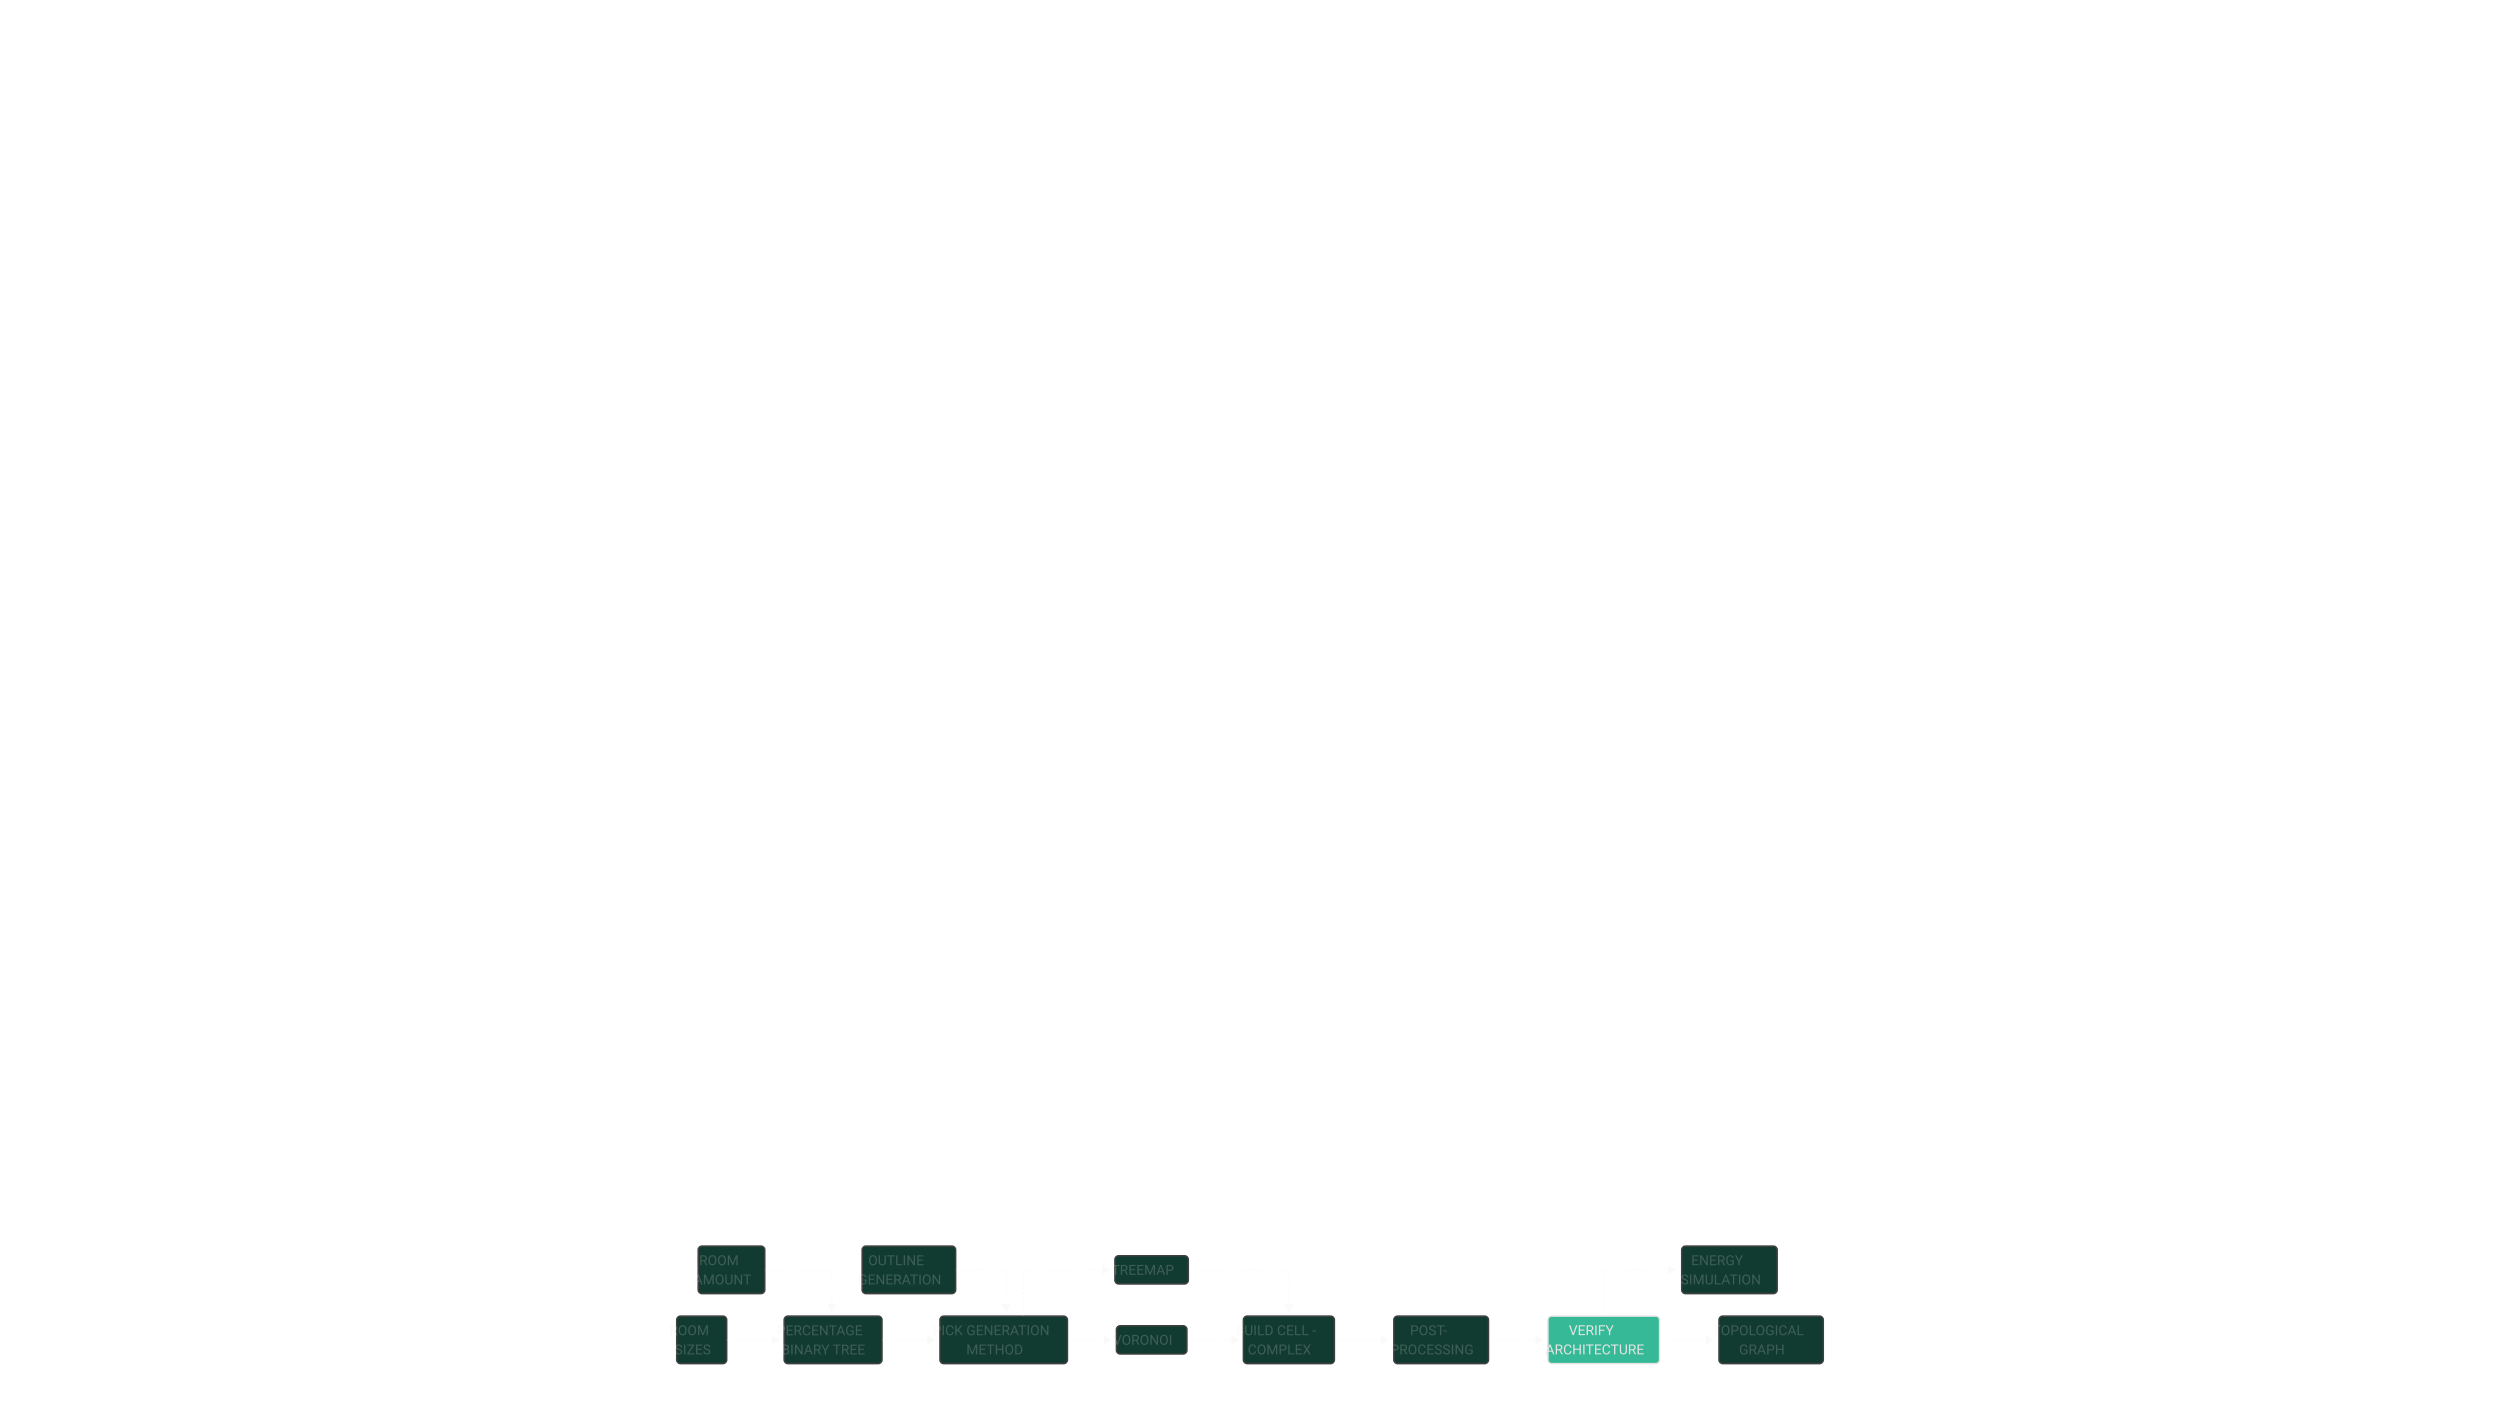
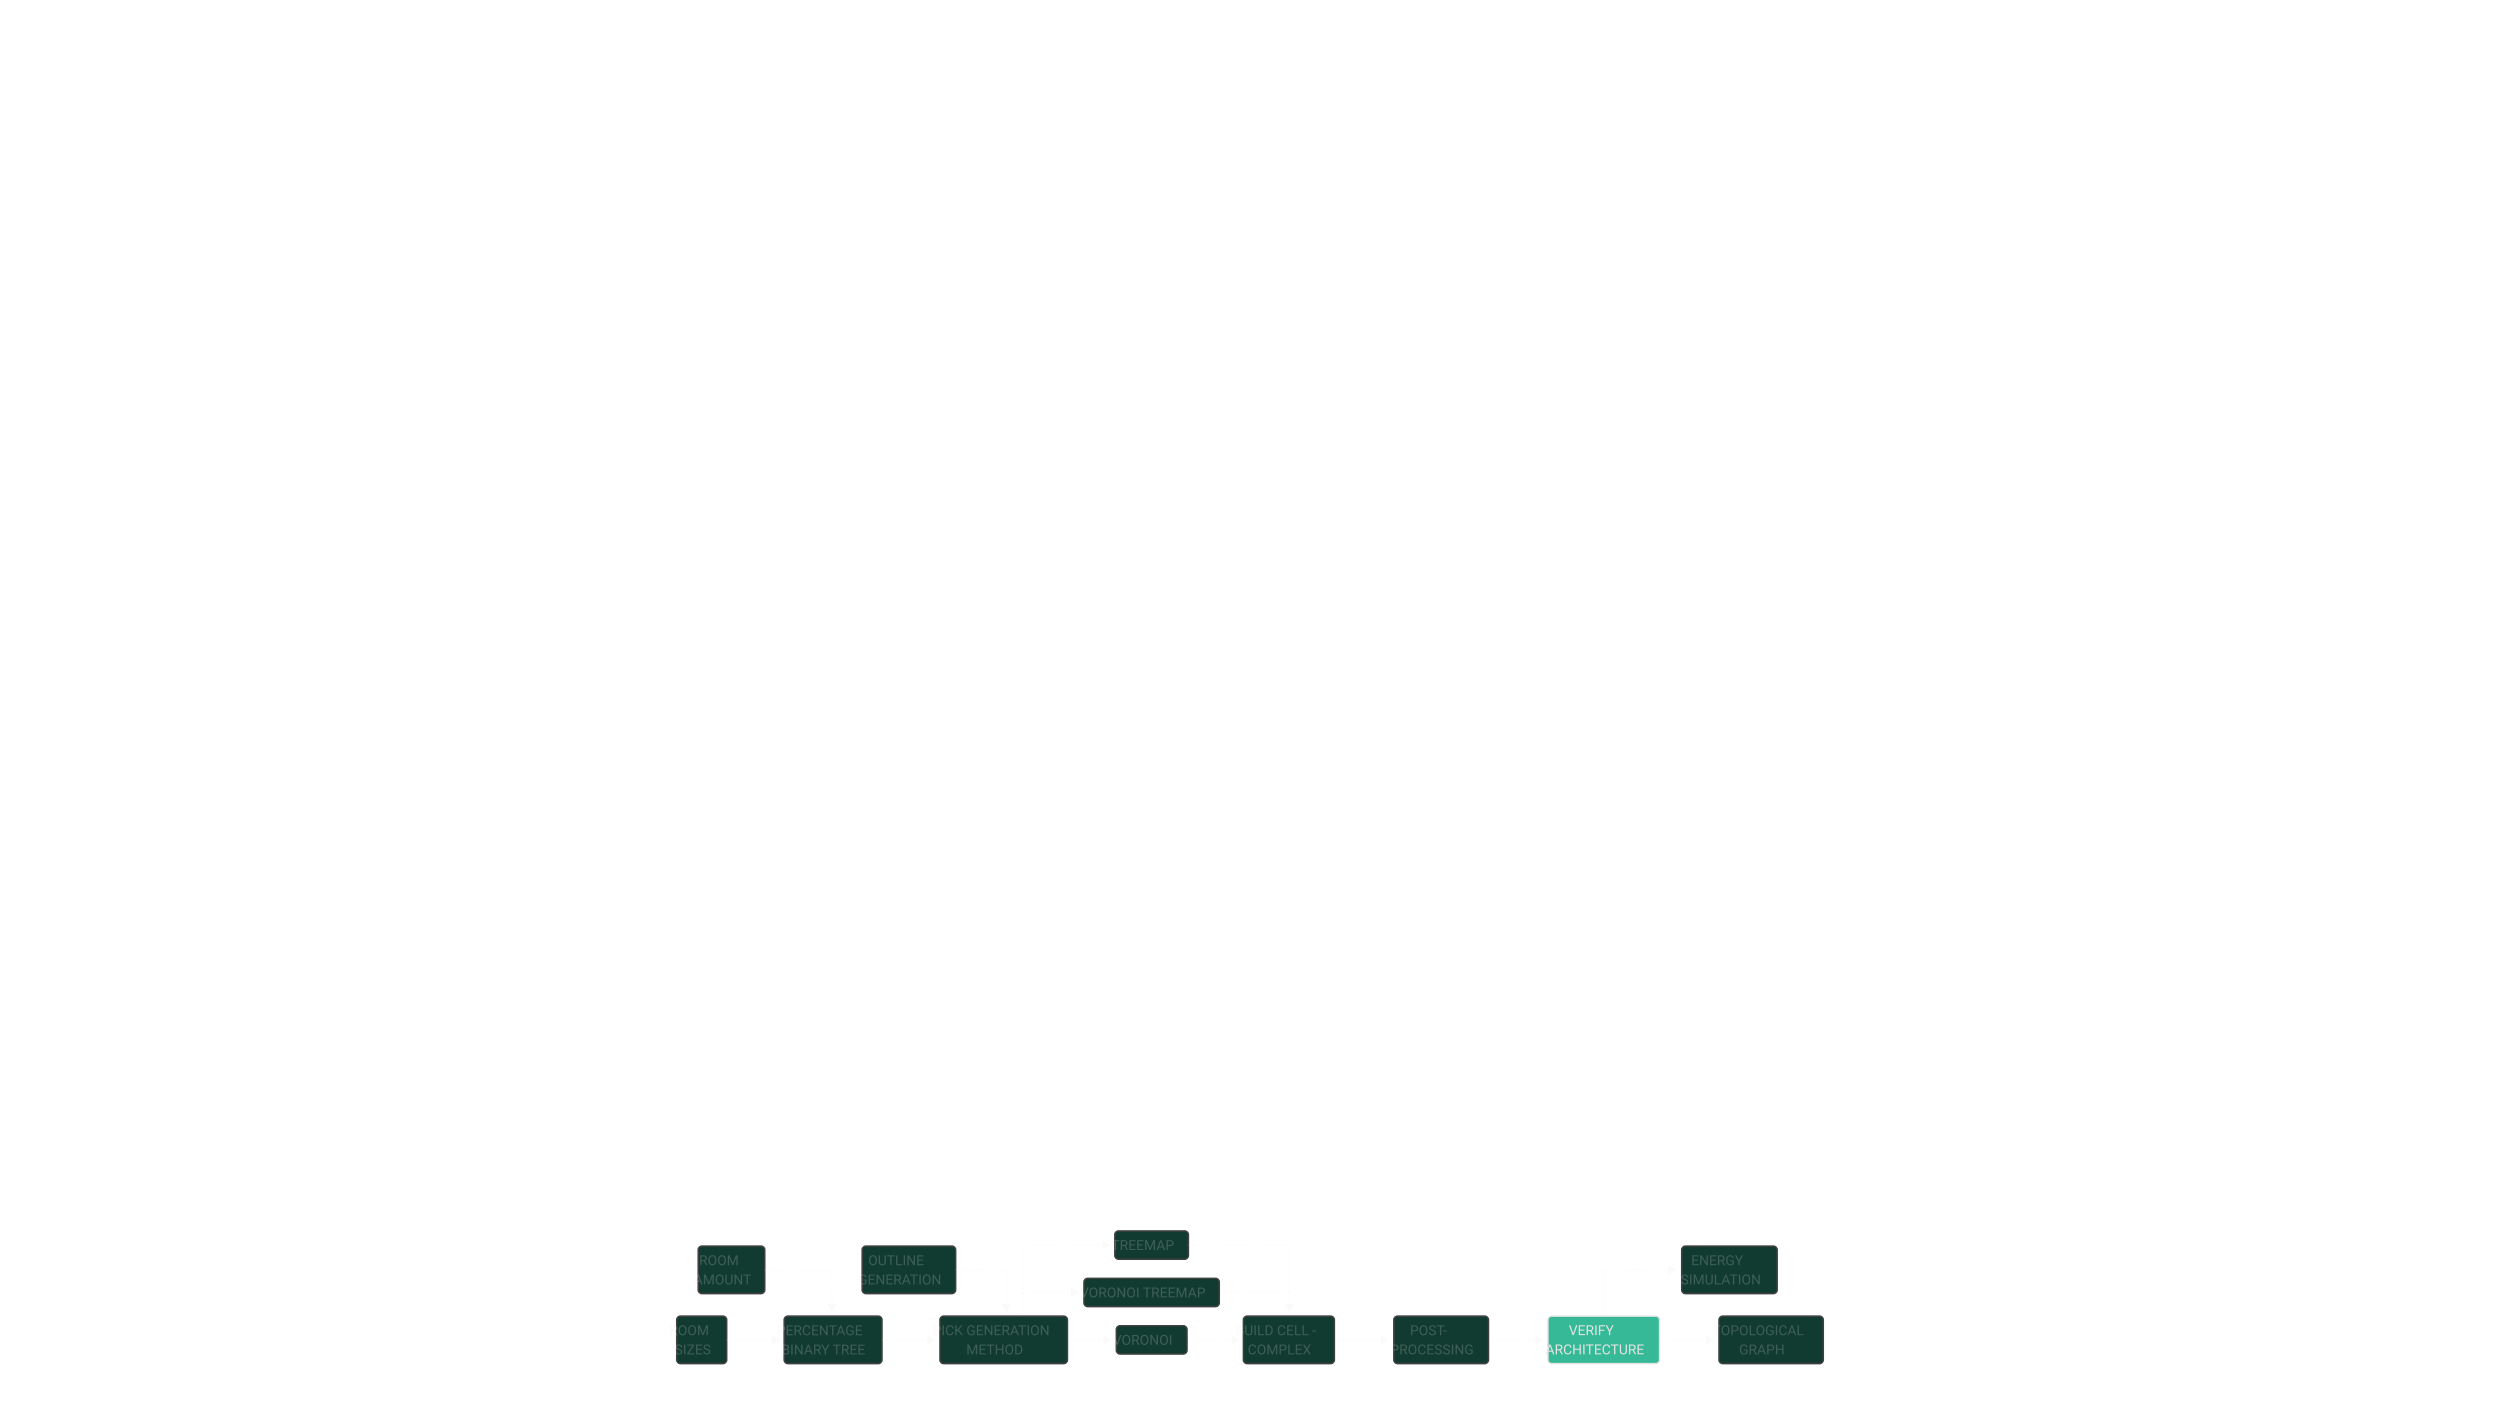
<svg xmlns="http://www.w3.org/2000/svg" id="svg1" width="1920" height="1080" version="1.1" viewBox="0 0 1920 1080" xml:space="preserve">
  <defs id="defs1">
    <marker style="overflow:visible" id="TriangleStart-3-7" refX="0" refY="0" orient="auto-start-reverse" markerWidth="5.324" markerHeight="6.155" viewBox="0 0 5.324 6.155" preserveAspectRatio="xMidYMid">
      <path transform="scale(0.5)" style="fill:context-stroke;fill-rule:evenodd;stroke:context-stroke;stroke-width:1pt" d="M 5.77,0 -2.88,5 V -5 Z" id="path135-67-5" />
    </marker>
    <marker style="overflow:visible" id="TriangleStart-35" refX="0" refY="0" orient="auto-start-reverse" markerWidth="5.324" markerHeight="6.155" viewBox="0 0 5.324 6.155" preserveAspectRatio="xMidYMid">
      <path transform="scale(0.5)" style="fill:context-stroke;fill-rule:evenodd;stroke:context-stroke;stroke-width:1pt" d="M 5.77,0 -2.88,5 V -5 Z" id="path135-62" />
    </marker>
    <marker style="overflow:visible" id="TriangleStart-36" refX="0" refY="0" orient="auto-start-reverse" markerWidth="5.324" markerHeight="6.155" viewBox="0 0 5.324 6.155" preserveAspectRatio="xMidYMid">
      <path transform="scale(0.5)" style="fill:context-stroke;fill-rule:evenodd;stroke:context-stroke;stroke-width:1pt" d="M 5.77,0 -2.88,5 V -5 Z" id="path135-7" />
    </marker>
-     <marker style="overflow:visible" id="TriangleStart-0-7-1" refX="0" refY="0" orient="auto-start-reverse" markerWidth="5.324" markerHeight="6.155" viewBox="0 0 5.324 6.155" preserveAspectRatio="xMidYMid">
-       <path transform="scale(0.5)" style="fill:context-stroke;fill-rule:evenodd;stroke:context-stroke;stroke-width:1pt" d="M 5.77,0 -2.88,5 V -5 Z" id="path135-6-6-2" />
-     </marker>
    <marker style="overflow:visible" id="TriangleStart-0-70" refX="0" refY="0" orient="auto-start-reverse" markerWidth="5.324" markerHeight="6.155" viewBox="0 0 5.324 6.155" preserveAspectRatio="xMidYMid">
      <path transform="scale(0.5)" style="fill:context-stroke;fill-rule:evenodd;stroke:context-stroke;stroke-width:1pt" d="M 5.77,0 -2.88,5 V -5 Z" id="path135-6-9" />
-     </marker>
-     <marker style="overflow:visible" id="TriangleStart-2-4-3" refX="0" refY="0" orient="auto-start-reverse" markerWidth="5.324" markerHeight="6.155" viewBox="0 0 5.324 6.155" preserveAspectRatio="xMidYMid">
-       <path transform="scale(0.5)" style="fill:context-stroke;fill-rule:evenodd;stroke:context-stroke;stroke-width:1pt" d="M 5.77,0 -2.88,5 V -5 Z" id="path135-0-5-6" />
    </marker>
    <marker style="overflow:visible" id="TriangleStart-2-0" refX="0" refY="0" orient="auto-start-reverse" markerWidth="5.324" markerHeight="6.155" viewBox="0 0 5.324 6.155" preserveAspectRatio="xMidYMid">
      <path transform="scale(0.5)" style="fill:context-stroke;fill-rule:evenodd;stroke:context-stroke;stroke-width:1pt" d="M 5.77,0 -2.88,5 V -5 Z" id="path135-0-6" />
    </marker>
+     <marker style="overflow:visible" id="TriangleStart-2-4" refX="0" refY="0" orient="auto-start-reverse" markerWidth="5.324" markerHeight="6.155" viewBox="0 0 5.324 6.155" preserveAspectRatio="xMidYMid">
+       <path transform="scale(0.5)" style="fill:context-stroke;fill-rule:evenodd;stroke:context-stroke;stroke-width:1pt" d="M 5.77,0 -2.88,5 V -5 Z" id="path135-0-5" />
+     </marker>
+     <marker style="overflow:visible" id="TriangleStart-0-7" refX="0" refY="0" orient="auto-start-reverse" markerWidth="5.324" markerHeight="6.155" viewBox="0 0 5.324 6.155" preserveAspectRatio="xMidYMid">
+       <path transform="scale(0.5)" style="fill:context-stroke;fill-rule:evenodd;stroke:context-stroke;stroke-width:1pt" d="M 5.77,0 -2.88,5 V -5 Z" id="path135-6-6" />
+     </marker>
+     <marker style="overflow:visible" id="TriangleStart" refX="0" refY="0" orient="auto-start-reverse" markerWidth="5.324" markerHeight="6.155" viewBox="0 0 5.324 6.155" preserveAspectRatio="xMidYMid">
+       <path transform="scale(0.5)" style="fill:context-stroke;fill-rule:evenodd;stroke:context-stroke;stroke-width:1pt" d="M 5.77,0 -2.88,5 V -5 Z" id="path135" />
+     </marker>
  </defs>
+   <g id="g1" transform="translate(-0.0704775,-19.04939)">
+     <path style="opacity:0.21;fill:none;stroke:#e5e5e5;stroke-width:1.144;stroke-linecap:butt;stroke-linejoin:miter;stroke-miterlimit:4;stroke-dasharray:1.144, 2.288;stroke-dashoffset:0;stroke-opacity:1;marker-end:url(#TriangleStart-2-4)" d="m 819.698,1048.071 h 30.133" id="path1418-2-6-2" />
+     <path fill-rule="nonzero" fill="rgb(24.706%, 74.902%, 68.235%)" fill-opacity="1" d="m 859.097,964.412 h 50.824 c 1.58,0 2.86,1.28 2.86,2.86 v 16.014 c 0,1.58 -1.28,2.86 -2.86,2.86 h -50.824 c -1.58,0 -2.86,-1.28 -2.86,-2.86 v -16.014 c 0,-1.58 1.28,-2.86 2.86,-2.86 z" id="path525-6" style="fill:#113b30;fill-opacity:1;stroke:#404040;stroke-width:1.144;stroke-dasharray:none;stroke-opacity:1" />
+     <text xml:space="preserve" style="font-style:normal;font-weight:normal;font-size:10.676px;line-height:1.35;font-family:sans-serif;opacity:0.21;fill:#e5e5e5;fill-opacity:1;stroke:none;stroke-width:0.572" x="884.628" y="979.074" id="text598-20-2-9">
+       <tspan x="884.628" y="979.074" style="font-style:normal;font-variant:normal;font-weight:normal;font-stretch:normal;font-size:10.676px;font-family:Roboto;-inkscape-font-specification:Roboto;text-align:center;text-anchor:middle;fill:#e5e5e5;fill-opacity:1;stroke-width:0.572" id="tspan1636-9-37">TREEMAP</tspan>
+     </text>
+     <path style="opacity:0.21;fill:none;stroke:#e5e5e5;stroke-width:1.144;stroke-linecap:butt;stroke-linejoin:miter;stroke-miterlimit:4;stroke-dasharray:1.144, 2.288;stroke-dashoffset:0;stroke-opacity:1;marker-end:url(#TriangleStart-0-7)" d="m 785.542,1029.769 v -54.49 h 63.202" id="path3004-5" />
+     <path fill-rule="nonzero" fill="rgb(24.706%, 74.902%, 68.235%)" fill-opacity="1" d="m 860.259,1037.204 h 48.596 c 1.58,0 2.86,1.28 2.86,2.86 v 16.015 c 0,1.579 -1.28,2.86 -2.86,2.86 h -48.596 c -1.58,0 -2.86,-1.28 -2.86,-2.86 v -16.015 c 0,-1.58 1.28,-2.86 2.86,-2.86 z" id="path3312" style="fill:#113b30;fill-opacity:1;stroke:#404040;stroke-width:1.144;stroke-dasharray:none;stroke-opacity:1" />
+     <text xml:space="preserve" style="font-style:normal;font-weight:normal;font-size:10.676px;line-height:1.35;font-family:sans-serif;opacity:0.21;fill:#e5e5e5;fill-opacity:1;stroke:none;stroke-width:0.572" x="884.554" y="1051.866" id="text598-20-2-7">
+       <tspan x="884.554" y="1051.866" style="font-style:normal;font-variant:normal;font-weight:normal;font-stretch:normal;font-size:10.676px;font-family:Roboto;-inkscape-font-specification:Roboto;text-align:center;text-anchor:middle;fill:#e5e5e5;fill-opacity:1;stroke-width:0.572" id="tspan1636-9-3">VORONOI</tspan>
+     </text>
+     <path style="opacity:0.21;fill:none;stroke:#e5e5e5;stroke-width:1.144;stroke-linecap:butt;stroke-linejoin:miter;stroke-miterlimit:4;stroke-dasharray:1.144, 2.288;stroke-dashoffset:0;stroke-opacity:1;marker-start:url(#TriangleStart)" d="M 948.085,1048.071 H 911.715" id="path3686" />
+     <path style="opacity:0.21;fill:none;stroke:#e5e5e5;stroke-width:1.144;stroke-linecap:butt;stroke-linejoin:miter;stroke-miterlimit:4;stroke-dasharray:1.144, 2.288;stroke-dashoffset:0;stroke-opacity:1;marker-start:url(#TriangleStart)" d="M 990.326,1022.471 V 975.279 H 912.781" id="path3688" />
+     <path style="opacity:0.21;fill:none;stroke:#e5e5e5;stroke-width:1.144;stroke-linecap:butt;stroke-linejoin:miter;stroke-miterlimit:4;stroke-dasharray:1.144, 2.288;stroke-dashoffset:0;stroke-opacity:1" d="M 990.326,1011.675 H 936.484" id="path3688-3" />
+     <path fill-rule="nonzero" fill="rgb(24.706%, 74.902%, 68.235%)" fill-opacity="1" d="m 835.394,1000.808 h 98.23 c 1.58,0 2.86,1.28 2.86,2.86 v 16.015 c 0,1.58 -1.28,2.86 -2.86,2.86 h -98.23 c -1.58,0 -2.86,-1.28 -2.86,-2.86 v -16.015 c 0,-1.579 1.28,-2.86 2.86,-2.86 z" id="path4" style="fill:#113b30;fill-opacity:1;stroke:#404040;stroke-width:1.144;stroke-dasharray:none;stroke-opacity:1" />
+     <text xml:space="preserve" style="font-style:normal;font-weight:normal;font-size:10.676px;line-height:1.35;font-family:sans-serif;opacity:0.21;fill:#e5e5e5;fill-opacity:1;stroke:none;stroke-width:0.572" x="884.634" y="1015.47" id="text4">
+       <tspan x="884.634" y="1015.47" style="font-style:normal;font-variant:normal;font-weight:normal;font-stretch:normal;font-size:10.676px;font-family:Roboto;-inkscape-font-specification:Roboto;text-align:center;text-anchor:middle;fill:#e5e5e5;fill-opacity:1;stroke-width:0.572" id="tspan4">VORONOI TREEMAP</tspan>
+     </text>
+     <path style="opacity:0.21;fill:none;stroke:#e5e5e5;stroke-width:1.144;stroke-linecap:butt;stroke-linejoin:miter;stroke-miterlimit:4;stroke-dasharray:1.144, 2.288;stroke-dashoffset:0;stroke-opacity:1;marker-end:url(#TriangleStart-0-7)" d="M 785.542,1011.675 H 824.615" id="path6" />
+   </g>
  <g id="g5-6" transform="matrix(0.5703585,0,0,0.5703585,519.135,940.4609)">
    <g id="use529-1" style="fill:#ebebeb;fill-opacity:1" transform="translate(1191.805,-4.999993)" />
    <g id="use537-8" style="fill:#ebebeb;fill-opacity:1" transform="translate(1235.805,-4.999993)" />
    <path fill-rule="nonzero" fill="rgb(24.706%, 74.902%, 68.235%)" fill-opacity="1" d="m 6,123.272 h 57.335 c 2.762,0 5,2.238 5,5 v 54 c 0,2.758 -2.238,5 -5,5 H 6 c -2.762,0 -5,-2.242 -5,-5 v -54 c 0,-2.762 2.238,-5 5,-5 z" id="path73-7" style="fill:#113b30;fill-opacity:1;stroke:#404040;stroke-width:2;stroke-dasharray:none;stroke-opacity:1" />
    <path fill-rule="nonzero" fill="rgb(24.706%, 74.902%, 68.235%)" fill-opacity="1" d="m 255.696,29 h 115.938 c 2.762,0 5,2.238 5,5 v 54 c 0,2.758 -2.238,5 -5,5 H 255.696 c -2.762,0 -5,-2.242 -5,-5 v -54 c 0,-2.762 2.238,-5 5,-5 z" id="path127-9" style="fill:#113b30;fill-opacity:1;stroke:#404040;stroke-width:2;stroke-dasharray:none;stroke-opacity:1" />
    <g id="use141-2" style="fill:#ebebeb;fill-opacity:1" transform="translate(763.3048,57.27172)" />
    <g id="use175-0" style="fill:#ebebeb;fill-opacity:1" transform="translate(925.1348,57.27172)" />
    <g id="use187-2" style="fill:#ebebeb;fill-opacity:1" transform="translate(984.1348,57.27172)" />
    <g id="use213-3" style="fill:#ebebeb;fill-opacity:1" transform="translate(962.6738,83.27172)" />
    <g id="use219-7" style="fill:#ebebeb;fill-opacity:1" transform="translate(990.6738,83.27172)" />
    <path fill-rule="nonzero" fill="rgb(24.706%, 74.902%, 68.235%)" fill-opacity="1" d="m 34.916,29 h 79.688 c 2.762,0 5,2.238 5,5 v 54 c 0,2.762 -2.238,5 -5,5 h -79.688 c -2.762,0 -5,-2.238 -5,-5 V 34 c 0,-2.762 2.238,-5 5,-5 z" id="path231-5" style="fill:#113b30;fill-opacity:1;stroke:#404040;stroke-width:2;stroke-dasharray:none;stroke-opacity:1" />
    <path fill-rule="nonzero" fill="rgb(24.706%, 74.902%, 68.235%)" fill-opacity="1" d="m 150.674,123.272 h 121.776 c 2.762,0 5,2.238 5,5 v 54 c 0,2.762 -2.238,5 -5,5 H 150.674 c -2.762,0 -5,-2.238 -5,-5 v -54 c 0,-2.762 2.238,-5 5,-5 z" id="path255-9" style="fill:#113b30;fill-opacity:1;stroke:#404040;stroke-width:2;stroke-dasharray:none;stroke-opacity:1" />
    <g id="use265-2" style="fill:#ebebeb;fill-opacity:1" transform="translate(486.4749,57.27172)" />
    <g id="use299-2" style="fill:#ebebeb;fill-opacity:1" transform="translate(521.5609,83.27172)" />
    <g id="use347-8" style="fill:#ebebeb;fill-opacity:1" transform="translate(1224.965,83.27172)" />
    <path fill-rule="nonzero" fill="rgb(24.706%, 74.902%, 68.235%)" fill-opacity="1" d="m 769.049,123.272 h 112.549 c 2.762,0 5,2.238 5,5 v 54 c 0,2.762 -2.238,5 -5,5 h -112.549 c -2.762,0 -5,-2.238 -5,-5 v -54 c 0,-2.762 2.238,-5 5,-5 z" id="path363-9" style="fill:#113b30;fill-opacity:1;stroke:#404040;stroke-width:2;stroke-dasharray:none;stroke-opacity:1" />
    <g id="use381-7" style="fill:#ebebeb;fill-opacity:1" transform="translate(1479.795,57.27172)" />
    <g id="use399-3" style="fill:#ebebeb;fill-opacity:1" transform="translate(1425.982,83.27172)" />
    <g id="use407-6" style="fill:#ebebeb;fill-opacity:1" transform="translate(1471.982,83.27172)" />
    <path style="opacity:0.21;fill:none;stroke:#e5e5e5;stroke-width:2;stroke-linecap:butt;stroke-linejoin:miter;stroke-miterlimit:4;stroke-dasharray:2, 4;stroke-dashoffset:0;stroke-opacity:1;marker-end:url(#TriangleStart-35)" d="m 68.335,155.272 h 64.918" id="path1418-2-1" />
    <path style="opacity:0.21;fill:none;stroke:#e5e5e5;stroke-width:2;stroke-linecap:butt;stroke-linejoin:miter;stroke-miterlimit:4;stroke-dasharray:2, 4;stroke-dashoffset:0;stroke-opacity:1;marker-end:url(#TriangleStart-2-0)" d="m 277.45,155.272 h 64.918" id="path1418-2-6-29" />
-     <path style="opacity:0.21;fill:none;stroke:#e5e5e5;stroke-width:2;stroke-linecap:butt;stroke-linejoin:miter;stroke-miterlimit:4;stroke-dasharray:2, 4;stroke-dashoffset:0;stroke-opacity:1;marker-end:url(#TriangleStart-2-4-3)" d="m 527.163,155.272 h 52.685" id="path1418-2-6-2-3" />
    <path style="opacity:0.21;fill:none;stroke:#e5e5e5;stroke-width:2;stroke-linecap:butt;stroke-linejoin:miter;stroke-miterlimit:4;stroke-dasharray:2, 4;stroke-dashoffset:0;stroke-opacity:1;marker-end:url(#TriangleStart-0-70)" d="m 119.604,61 h 90.365 v 49.73" id="path1418-2-3-1" />
    <text xml:space="preserve" style="font-style:normal;font-weight:normal;font-size:18.667px;line-height:1.35;font-family:sans-serif;opacity:0.21;fill:#e5e5e5;fill-opacity:1;stroke:none" x="313.44" y="54.711" id="text598-9">
      <tspan id="tspan596-4" x="313.44" y="54.711" style="font-style:normal;font-variant:normal;font-weight:normal;font-stretch:normal;font-size:18.667px;font-family:Roboto;-inkscape-font-specification:Roboto;text-align:center;text-anchor:middle;fill:#e5e5e5;fill-opacity:1">OUTLINE</tspan>
      <tspan x="313.44" y="80.56" id="tspan600-7" style="font-style:normal;font-variant:normal;font-weight:normal;font-stretch:normal;font-size:18.667px;font-family:Roboto;-inkscape-font-specification:Roboto;text-align:center;text-anchor:middle;fill:#e5e5e5;fill-opacity:1">GENERATION</tspan>
    </text>
    <path fill-rule="nonzero" fill="rgb(24.706%, 74.902%, 68.235%)" fill-opacity="1" d="m 360.471,123.272 h 161.693 c 2.762,0 5,2.238 5,5 v 54 c 0,2.762 -2.238,5 -5,5 H 360.471 c -2.762,0 -5,-2.238 -5,-5 v -54 c 0,-2.762 2.238,-5 5,-5 z" id="path165-1-8" style="fill:#113b30;fill-opacity:1;stroke:#404040;stroke-width:2;stroke-dasharray:none;stroke-opacity:1" />
    <text xml:space="preserve" style="font-style:normal;font-weight:normal;font-size:18.667px;line-height:1.35;font-family:sans-serif;opacity:0.21;fill:#e5e5e5;fill-opacity:1;stroke:none" x="441.331" y="148.983" id="text598-20-5-4">
      <tspan x="441.331" y="148.983" id="tspan600-3-5-5" style="font-style:normal;font-variant:normal;font-weight:normal;font-stretch:normal;font-size:18.667px;font-family:Roboto;-inkscape-font-specification:Roboto;text-align:center;text-anchor:middle;fill:#e5e5e5;fill-opacity:1">PICK GENERATION</tspan>
      <tspan x="441.331" y="174.832" style="font-style:normal;font-variant:normal;font-weight:normal;font-stretch:normal;font-size:18.667px;font-family:Roboto;-inkscape-font-specification:Roboto;text-align:center;text-anchor:middle;fill:#e5e5e5;fill-opacity:1" id="tspan1636-4-0">METHOD</tspan>
-     </text>
-     <path fill-rule="nonzero" fill="rgb(24.706%, 74.902%, 68.235%)" fill-opacity="1" d="m 596.05,41.993 h 88.862 c 2.762,0 5,2.238 5,5 v 28 c 0,2.762 -2.238,5 -5,5 h -88.862 c -2.762,0 -5,-2.238 -5,-5 v -28 c 0,-2.762 2.238,-5 5,-5 z" id="path525-6-3" style="fill:#113b30;fill-opacity:1;stroke:#404040;stroke-width:2;stroke-dasharray:none;stroke-opacity:1" />
-     <text xml:space="preserve" style="font-style:normal;font-weight:normal;font-size:18.667px;line-height:1.35;font-family:sans-serif;opacity:0.21;fill:#e5e5e5;fill-opacity:1;stroke:none" x="640.689" y="67.629" id="text598-20-2-9-6">
-       <tspan x="640.689" y="67.629" style="font-style:normal;font-variant:normal;font-weight:normal;font-stretch:normal;font-size:18.667px;font-family:Roboto;-inkscape-font-specification:Roboto;text-align:center;text-anchor:middle;fill:#e5e5e5;fill-opacity:1" id="tspan1636-9-37-1">TREEMAP</tspan>
    </text>
    <text xml:space="preserve" style="font-style:normal;font-weight:normal;font-size:18.667px;line-height:1.35;font-family:sans-serif;opacity:0.21;fill:#e5e5e5;fill-opacity:1;stroke:none" x="824.736" y="148.983" id="text598-20-2-7-2-0">
      <tspan x="824.736" y="148.983" style="font-style:normal;font-variant:normal;font-weight:normal;font-stretch:normal;font-size:18.667px;font-family:Roboto;-inkscape-font-specification:Roboto;text-align:center;text-anchor:middle;fill:#e5e5e5;fill-opacity:1" id="tspan1917-6">BUILD CELL -</tspan>
      <tspan x="824.736" y="174.832" style="font-style:normal;font-variant:normal;font-weight:normal;font-stretch:normal;font-size:18.667px;font-family:Roboto;-inkscape-font-specification:Roboto;text-align:center;text-anchor:middle;fill:#e5e5e5;fill-opacity:1" id="tspan3684-3">COMPLEX</tspan>
    </text>
    <path fill-rule="nonzero" fill="rgb(24.706%, 74.902%, 68.235%)" fill-opacity="1" d="m 1179.124,123.272 h 140.319 c 2.762,0 5,2.238 5,5 v 54 c 0,2.762 -2.238,5 -5,5 h -140.319 c -2.762,0 -5,-2.238 -5,-5 v -54 c 0,-2.762 2.238,-5 5,-5 z" id="path363-3-2" style="fill:#35b996;fill-opacity:1;stroke:#e5e5e5;stroke-width:2;stroke-dasharray:none;stroke-opacity:1" />
    <text xml:space="preserve" style="font-style:normal;font-weight:normal;font-size:18.667px;line-height:1.35;font-family:sans-serif;opacity:1;fill:#e5e5e5;fill-opacity:1;stroke:none" x="1249.475" y="148.892" id="text598-20-2-7-2-4-0">
      <tspan x="1249.475" y="148.892" style="font-style:normal;font-variant:normal;font-weight:normal;font-stretch:normal;font-size:18.667px;font-family:Roboto;-inkscape-font-specification:Roboto;text-align:center;text-anchor:middle;fill:#e5e5e5;fill-opacity:1" id="tspan1917-8-6">VERIFY</tspan>
      <tspan x="1249.475" y="174.741" style="font-style:normal;font-variant:normal;font-weight:normal;font-stretch:normal;font-size:18.667px;font-family:Roboto;-inkscape-font-specification:Roboto;text-align:center;text-anchor:middle;fill:#e5e5e5;fill-opacity:1" id="tspan1978-1">ARCHITECTURE</tspan>
    </text>
    <path fill-rule="nonzero" fill="rgb(24.706%, 74.902%, 68.235%)" fill-opacity="1" d="m 1409.443,123.272 h 130.479 c 2.762,0 5,2.238 5,5 v 54 c 0,2.762 -2.238,5 -5,5 h -130.479 c -2.762,0 -5,-2.238 -5,-5 v -54 c 0,-2.762 2.238,-5 5,-5 z" id="path363-3-4-5" style="fill:#113b30;fill-opacity:1;stroke:#404040;stroke-width:2;stroke-dasharray:none;stroke-opacity:1" />
    <text xml:space="preserve" style="font-style:normal;font-weight:normal;font-size:18.667px;line-height:1.35;font-family:sans-serif;opacity:0.21;fill:#e5e5e5;fill-opacity:1;stroke:none" x="1474.356" y="148.983" id="text598-20-2-7-2-4-3-5">
      <tspan x="1474.356" y="148.983" style="font-style:normal;font-variant:normal;font-weight:normal;font-stretch:normal;font-size:18.667px;font-family:Roboto;-inkscape-font-specification:Roboto;text-align:center;text-anchor:middle;fill:#e5e5e5;fill-opacity:1" id="tspan4058-4">TOPOLOGICAL</tspan>
      <tspan x="1474.356" y="174.832" style="font-style:normal;font-variant:normal;font-weight:normal;font-stretch:normal;font-size:18.667px;font-family:Roboto;-inkscape-font-specification:Roboto;text-align:center;text-anchor:middle;fill:#e5e5e5;fill-opacity:1" id="tspan4062-7">GRAPH</tspan>
    </text>
    <text xml:space="preserve" style="font-style:normal;font-weight:normal;font-size:18.667px;line-height:1.35;font-family:sans-serif;opacity:0.21;fill:#e5e5e5;fill-opacity:1;stroke:none" x="210.523" y="149.074" id="text598-8-6">
      <tspan x="210.523" y="149.074" id="tspan600-9-5" style="font-style:normal;font-variant:normal;font-weight:normal;font-stretch:normal;font-size:18.667px;font-family:Roboto;-inkscape-font-specification:Roboto;text-align:center;text-anchor:middle;fill:#e5e5e5;fill-opacity:1">PERCENTAGE</tspan>
      <tspan x="210.523" y="174.923" style="font-style:normal;font-variant:normal;font-weight:normal;font-stretch:normal;font-size:18.667px;font-family:Roboto;-inkscape-font-specification:Roboto;text-align:center;text-anchor:middle;fill:#e5e5e5;fill-opacity:1" id="tspan1593-6">BINARY TREE</tspan>
    </text>
    <text xml:space="preserve" style="font-style:normal;font-weight:normal;font-size:18.667px;line-height:1.35;font-family:sans-serif;opacity:0.21;fill:#e5e5e5;fill-opacity:1;stroke:none" x="74.846" y="54.711" id="text598-2-9">
      <tspan x="74.846" y="54.711" style="font-style:normal;font-variant:normal;font-weight:normal;font-stretch:normal;font-size:18.667px;font-family:Roboto;-inkscape-font-specification:Roboto;text-align:center;text-anchor:middle;fill:#e5e5e5;fill-opacity:1" id="tspan1550-3">ROOM</tspan>
      <tspan x="74.846" y="80.56" style="font-style:normal;font-variant:normal;font-weight:normal;font-stretch:normal;font-size:18.667px;font-family:Roboto;-inkscape-font-specification:Roboto;text-align:center;text-anchor:middle;fill:#e5e5e5;fill-opacity:1" id="tspan1683-7">AMOUNT</tspan>
    </text>
    <text xml:space="preserve" style="font-style:normal;font-weight:normal;font-size:18.667px;line-height:1.35;font-family:sans-serif;opacity:0.21;fill:#e5e5e5;fill-opacity:1;stroke:none" x="34.769" y="148.983" id="text598-2-7-4">
      <tspan x="34.769" y="148.983" style="font-style:normal;font-variant:normal;font-weight:normal;font-stretch:normal;font-size:18.667px;font-family:Roboto;-inkscape-font-specification:Roboto;text-align:center;text-anchor:middle;fill:#e5e5e5;fill-opacity:1" id="tspan1550-9-5">ROOM</tspan>
      <tspan x="34.769" y="174.832" style="font-style:normal;font-variant:normal;font-weight:normal;font-stretch:normal;font-size:18.667px;font-family:Roboto;-inkscape-font-specification:Roboto;text-align:center;text-anchor:middle;fill:#e5e5e5;fill-opacity:1" id="tspan1679-2">SIZES</tspan>
    </text>
    <path style="opacity:0.21;fill:none;stroke:#e5e5e5;stroke-width:2;stroke-linecap:butt;stroke-linejoin:miter;stroke-miterlimit:4;stroke-dasharray:2, 4;stroke-dashoffset:0;stroke-opacity:1;marker-end:url(#TriangleStart-0-70)" d="m 376.634,61 h 68.038 v 49.73" id="path3004-54" />
-     <path style="opacity:0.21;fill:none;stroke:#e5e5e5;stroke-width:2;stroke-linecap:butt;stroke-linejoin:miter;stroke-miterlimit:4;stroke-dasharray:2, 4;stroke-dashoffset:0;stroke-opacity:1;marker-end:url(#TriangleStart-0-7-1)" d="M 467.444,123.272 V 61 h 110.504" id="path3004-5-7" />
-     <path fill-rule="nonzero" fill="rgb(24.706%, 74.902%, 68.235%)" fill-opacity="1" d="m 598.082,136.272 h 84.967 c 2.762,0 5,2.238 5,5 v 28 c 0,2.762 -2.238,5 -5,5 h -84.967 c -2.762,0 -5,-2.238 -5,-5 v -28 c 0,-2.762 2.238,-5 5,-5 z" id="path3312-4" style="fill:#113b30;fill-opacity:1;stroke:#404040;stroke-width:2;stroke-dasharray:none;stroke-opacity:1" />
-     <text xml:space="preserve" style="font-style:normal;font-weight:normal;font-size:18.667px;line-height:1.35;font-family:sans-serif;opacity:0.21;fill:#e5e5e5;fill-opacity:1;stroke:none" x="640.559" y="161.907" id="text598-20-2-7-4">
-       <tspan x="640.559" y="161.907" style="font-style:normal;font-variant:normal;font-weight:normal;font-stretch:normal;font-size:18.667px;font-family:Roboto;-inkscape-font-specification:Roboto;text-align:center;text-anchor:middle;fill:#e5e5e5;fill-opacity:1" id="tspan1636-9-3-3">VORONOI</tspan>
-     </text>
-     <path style="opacity:0.21;fill:none;stroke:#e5e5e5;stroke-width:2;stroke-linecap:butt;stroke-linejoin:miter;stroke-miterlimit:4;stroke-dasharray:2, 4;stroke-dashoffset:0;stroke-opacity:1;marker-start:url(#TriangleStart-35)" d="M 751.639,155.272 H 688.049" id="path3686-0" />
-     <path style="opacity:0.21;fill:none;stroke:#e5e5e5;stroke-width:2;stroke-linecap:butt;stroke-linejoin:miter;stroke-miterlimit:4;stroke-dasharray:2, 4;stroke-dashoffset:0;stroke-opacity:1;marker-start:url(#TriangleStart-35)" d="M 825.493,111.043 V 61 H 689.912" id="path3688-7" />
    <path style="opacity:0.21;fill:none;stroke:#e5e5e5;stroke-width:2;stroke-linecap:butt;stroke-linejoin:miter;stroke-miterlimit:4;stroke-dasharray:2, 4;stroke-dashoffset:0;stroke-opacity:1;marker-start:url(#TriangleStart-35)" d="M 952.378,155.272 H 886.598" id="path4022-8" />
    <path style="opacity:0.21;fill:none;stroke:#e5e5e5;stroke-width:2;stroke-linecap:butt;stroke-linejoin:miter;stroke-miterlimit:4;stroke-dasharray:2, 4;stroke-dashoffset:0;stroke-opacity:1;marker-start:url(#TriangleStart-36)" d="m 1160.881,155.272 h -65.78" id="path4022-5" />
    <path style="opacity:0.21;fill:none;stroke:#e5e5e5;stroke-width:2;stroke-linecap:butt;stroke-linejoin:miter;stroke-miterlimit:4;stroke-dasharray:2, 4;stroke-dashoffset:0;stroke-opacity:1;marker-start:url(#TriangleStart-35)" d="m 1390.223,155.272 h -65.78" id="path4096-6" />
    <path style="opacity:0.21;fill:none;stroke:#e5e5e5;stroke-width:2;stroke-linecap:butt;stroke-linejoin:miter;stroke-miterlimit:4;stroke-dasharray:2, 4;stroke-dashoffset:0;stroke-opacity:1;marker-start:url(#TriangleStart-3-7)" d="m 1339.021,61 h -89.737 v 62.272" id="path4096-5-8" />
    <path fill-rule="nonzero" fill="rgb(24.706%, 74.902%, 68.235%)" fill-opacity="1" d="m 1359.241,29 h 118.594 c 2.762,0 5,2.238 5,5 v 54 c 0,2.762 -2.238,5 -5,5 h -118.594 c -2.762,0 -5,-2.238 -5,-5 v -54 c 0,-2.762 2.238,-5 5,-5 z" id="path6-8" style="fill:#113b30;fill-opacity:1;stroke:#404040;stroke-width:2;stroke-dasharray:none;stroke-opacity:1" />
    <text xml:space="preserve" style="font-style:normal;font-weight:normal;font-size:18.667px;line-height:1.35;font-family:sans-serif;opacity:0.21;fill:#e5e5e5;fill-opacity:1;stroke:none" x="1418.958" y="54.711" id="text2-4">
      <tspan x="1418.958" y="54.711" style="font-style:normal;font-variant:normal;font-weight:normal;font-stretch:normal;font-size:18.667px;font-family:Roboto;-inkscape-font-specification:Roboto;text-align:center;text-anchor:middle;fill:#e5e5e5;fill-opacity:1" id="tspan2-3">ENERGY</tspan>
      <tspan x="1418.958" y="80.56" style="font-style:normal;font-variant:normal;font-weight:normal;font-stretch:normal;font-size:18.667px;font-family:Roboto;-inkscape-font-specification:Roboto;text-align:center;text-anchor:middle;fill:#e5e5e5;fill-opacity:1" id="tspan3-1">SIMULATION</tspan>
    </text>
    <path fill-rule="nonzero" fill="rgb(24.706%, 74.902%, 68.235%)" fill-opacity="1" d="m 971.598,123.272 h 117.503 c 2.762,0 5,2.238 5,5 v 54 c 0,2.762 -2.238,5 -5,5 H 971.598 c -2.762,0 -5,-2.238 -5,-5 v -54 c 0,-2.762 2.238,-5 5,-5 z" id="path7" style="fill:#113b30;fill-opacity:1;stroke:#404040;stroke-width:2;stroke-dasharray:none;stroke-opacity:1" />
    <text xml:space="preserve" style="font-style:normal;font-weight:normal;font-size:18.667px;line-height:1.35;font-family:sans-serif;opacity:0.21;fill:#e5e5e5;fill-opacity:1;stroke:none" x="1030.268" y="148.983" id="text5">
      <tspan x="1030.268" y="148.983" style="font-style:normal;font-variant:normal;font-weight:normal;font-stretch:normal;font-size:18.667px;font-family:Roboto;-inkscape-font-specification:Roboto;text-align:center;text-anchor:middle;fill:#e5e5e5;fill-opacity:1" id="tspan5">POST-</tspan>
      <tspan x="1030.268" y="174.832" style="font-style:normal;font-variant:normal;font-weight:normal;font-stretch:normal;font-size:18.667px;font-family:Roboto;-inkscape-font-specification:Roboto;text-align:center;text-anchor:middle;fill:#e5e5e5;fill-opacity:1" id="tspan6">PROCESSING</tspan>
    </text>
  </g>
  <g id="g7" transform="translate(242,511.9997)" />
</svg>
